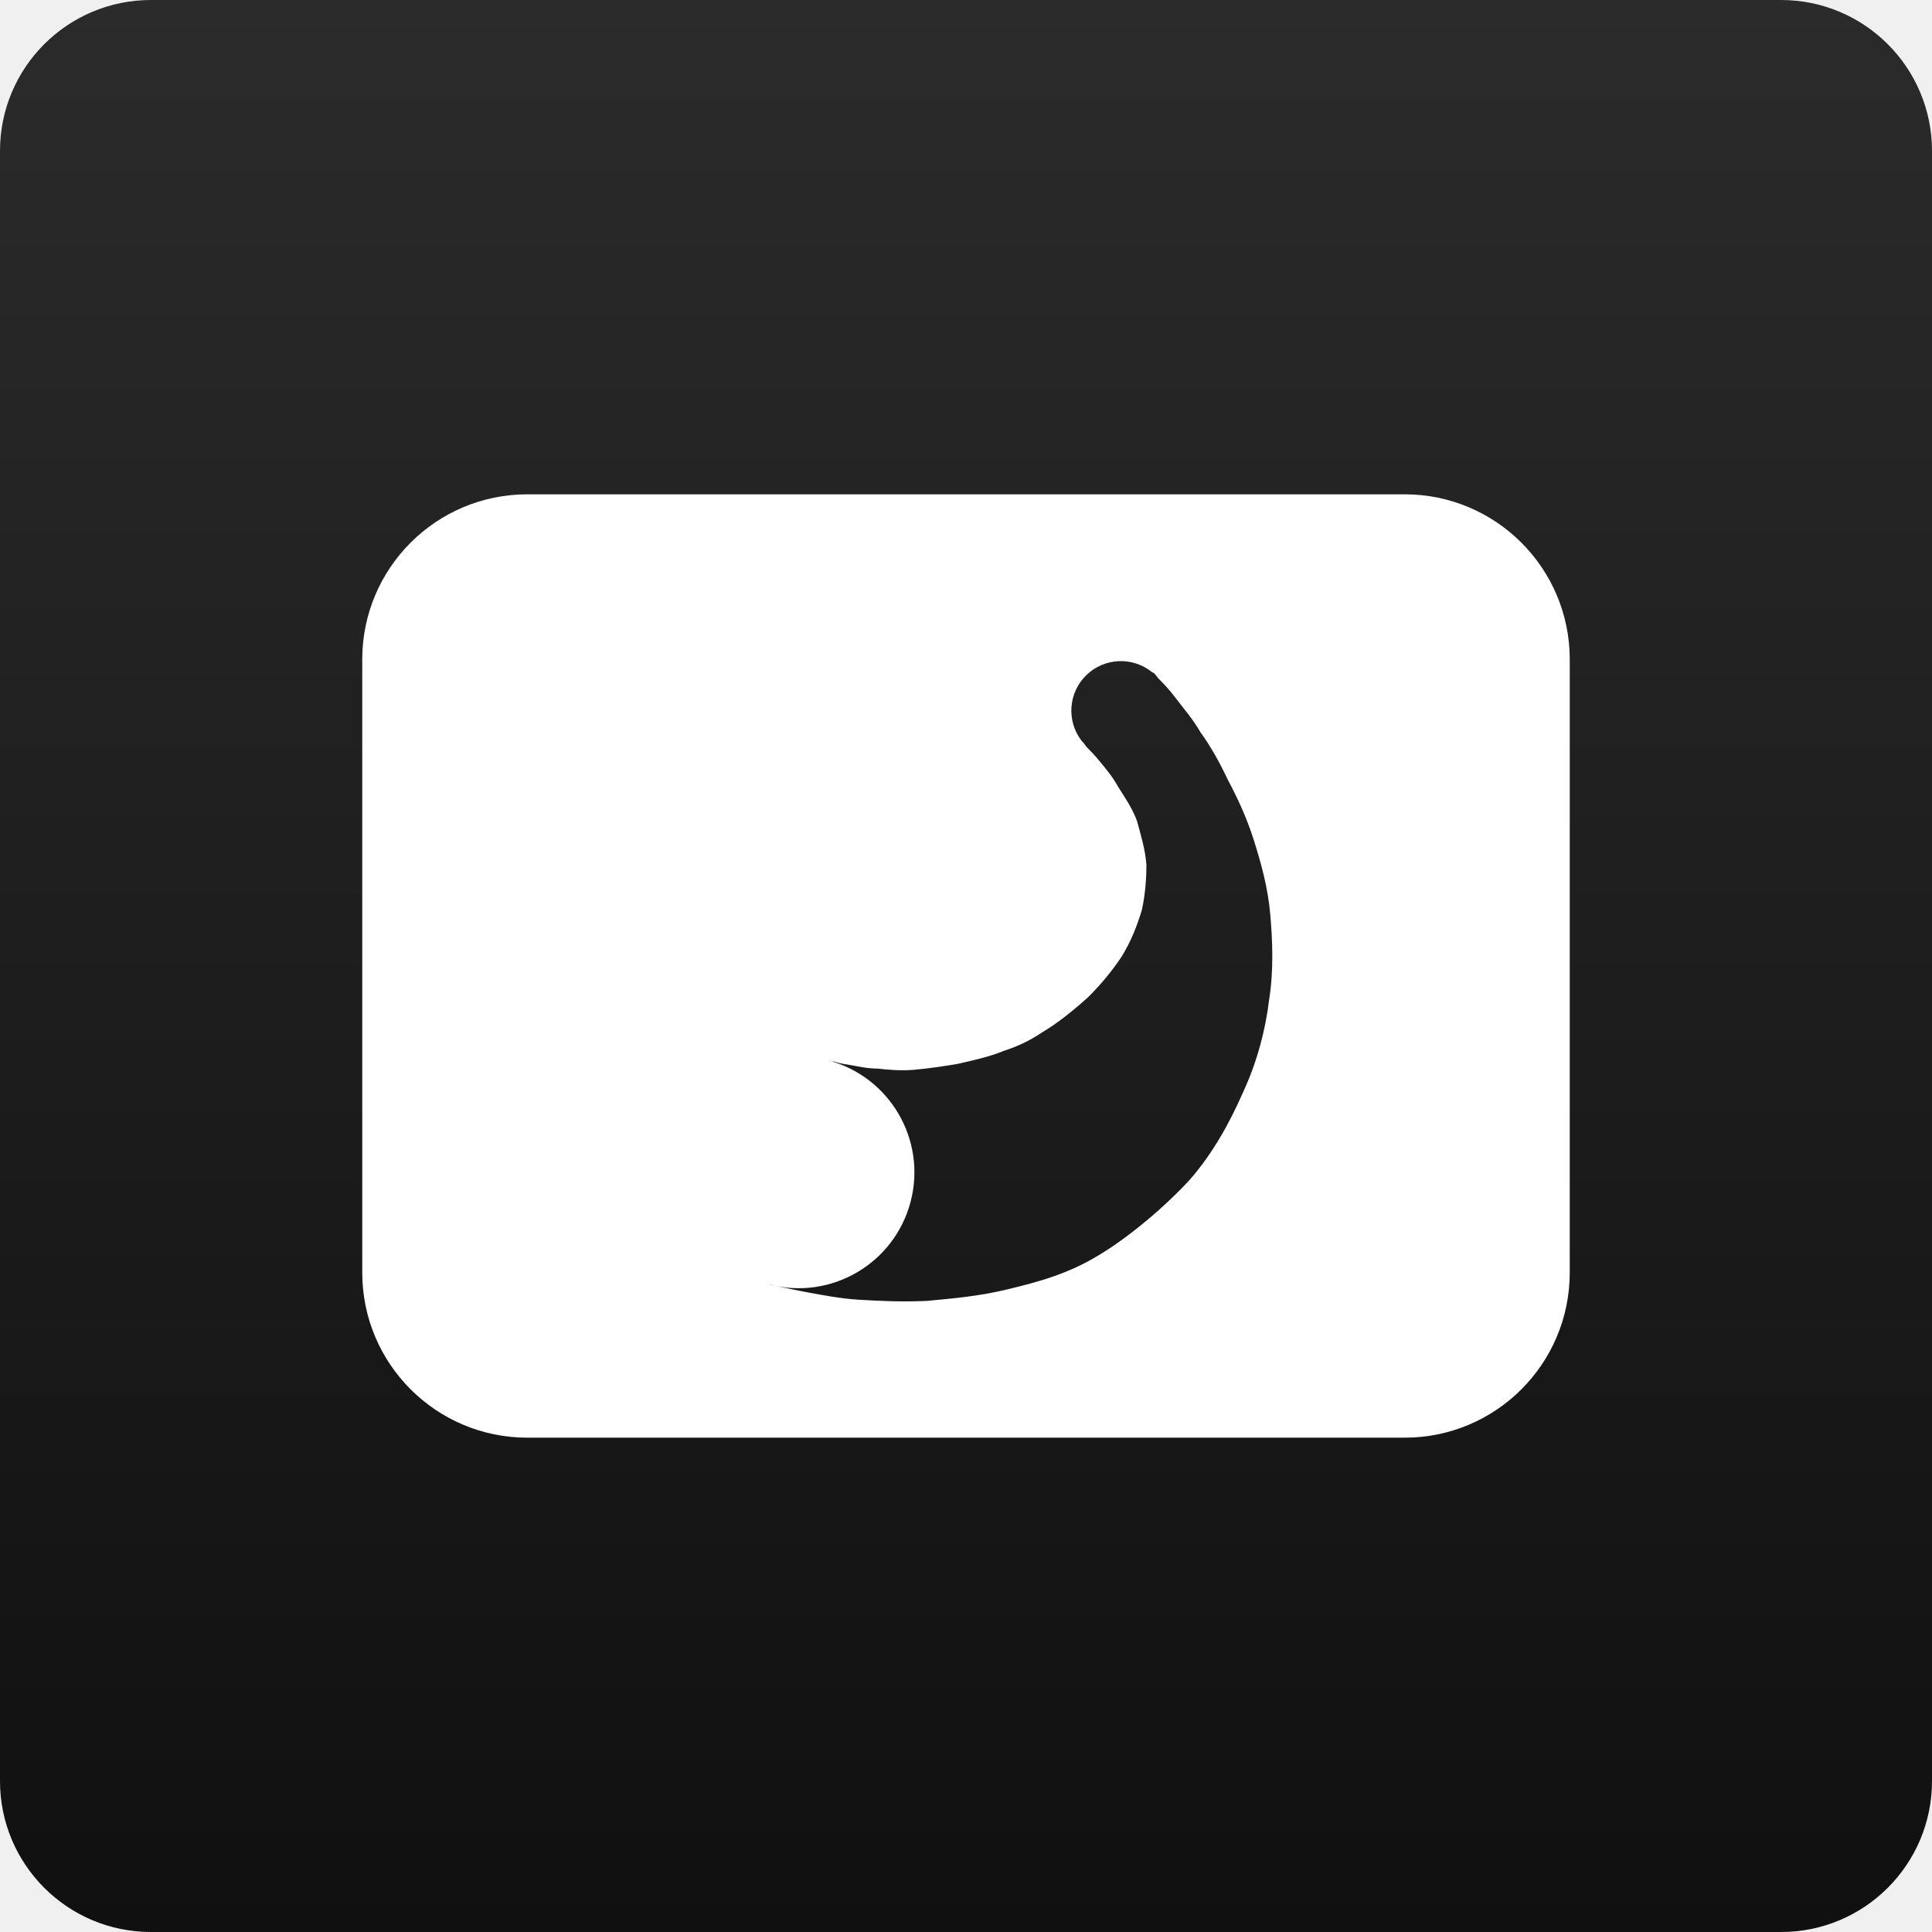
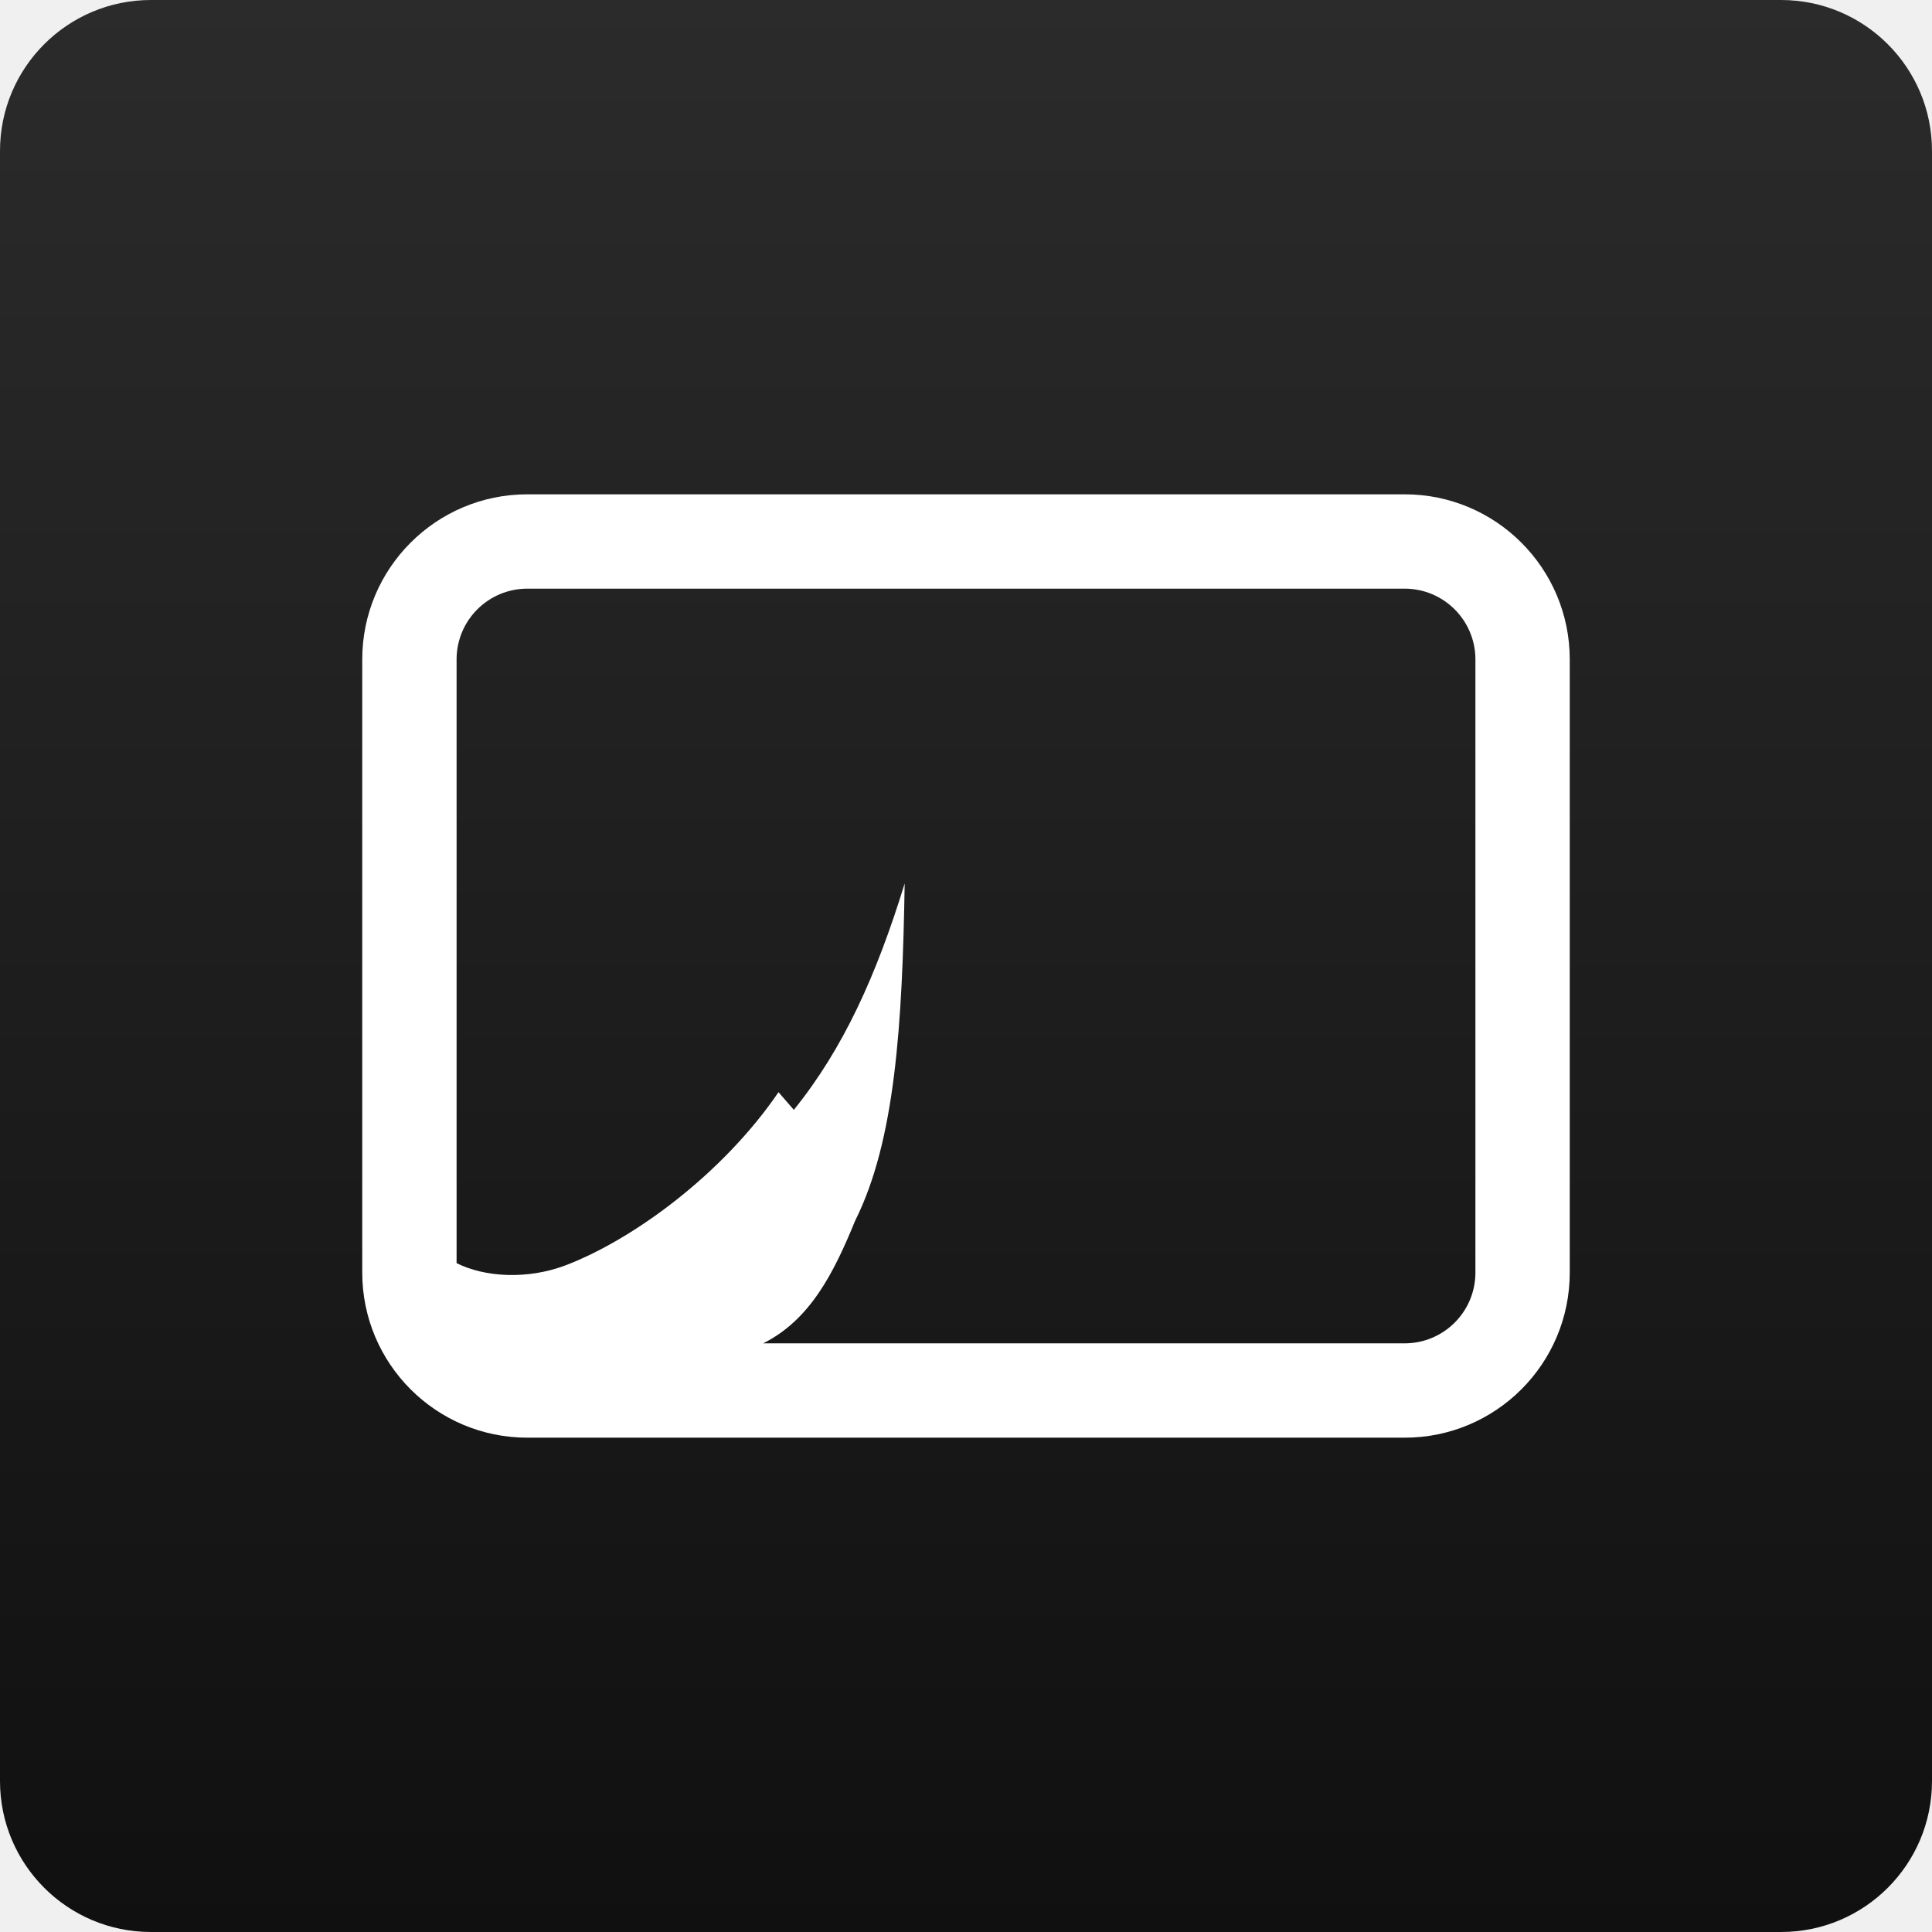
<svg xmlns="http://www.w3.org/2000/svg" viewBox="0 0 1024 1024">
  <defs>
    <linearGradient id="bg" x1="0" y1="0" x2="0" y2="1">
      <stop offset="0" stop-color="#2B2B2B" />
      <stop offset="1" stop-color="#101010" />
    </linearGradient>
  </defs>
  <rect x="0" y="0" width="1024" height="1024" rx="80" fill="url(#bg)" />
  <g transform="translate(192 262) scale(0.625)">
-     <path fill-rule="evenodd" fill="#FFFFFF" d="M 140 0 H 884 A 140 140 0 0 1 1024 140 V 660 A 140 140 0 0 1 884 800 H 140 A 140 140 0 0 1 0 660 V 140 A 140 140 0 0 1 140 0 Z M 345 670 A 98 98 0 0 0 395 480 C 396 480 396 481 400 481 C 403 482 407 483 414 484 C 420 485 428 487 437 487 C 446 488 457 489 468 488 C 480 487 493 485 505 483 C 518 480 532 477 544 472 C 556 468 565 464 577 456 C 589 449 604 437 616 426 C 627 415 636 404 644 392 C 652 379 657 366 661 353 C 664 340 665 326 665 314 C 664 301 660 288 657 277 C 653 266 646 256 641 248 C 636 239 630 232 625 226 C 621 221 617 217 614 214 C 612 211 611 210 610 209 A 42 42 0 0 1 670 151 C 671 151 672 152 675 156 C 679 160 684 165 690 173 C 696 181 704 190 711 202 C 719 213 727 227 734 242 C 742 257 750 274 756 293 C 762 312 768 333 770 356 C 772 379 773 404 769 429 C 766 454 759 481 747 507 C 736 532 722 558 702 581 C 681 604 650 630 625 645 C 599 661 573 668 548 674 C 524 680 500 682 479 684 C 457 685 438 684 421 683 C 405 682 390 679 379 677 C 368 675 359 673 354 672 C 348 671 347 670 345 670 Z" />
+     <path fill-rule="evenodd" fill="#FFFFFF" d="M 140 0 H 884 A 140 140 0 0 1 1024 140 V 660 A 140 140 0 0 1 884 800 H 140 A 140 140 0 0 1 0 660 V 140 A 140 140 0 0 1 140 0 Z M 140 80 H 884 A 60 60 0 0 1 944 140 V 660 A 60 60 0 0 1 884 720 H 340 C 380 700 400 660 418 616 C 452 548 458 450 460 330 C 436 408 408 470 366 522 L 353 507 C 306 576 230 632 172 654 C 140 666 104 664 80 652 V 140 A 60 60 0 0 1 140 80 Z" />
  </g>
</svg>
